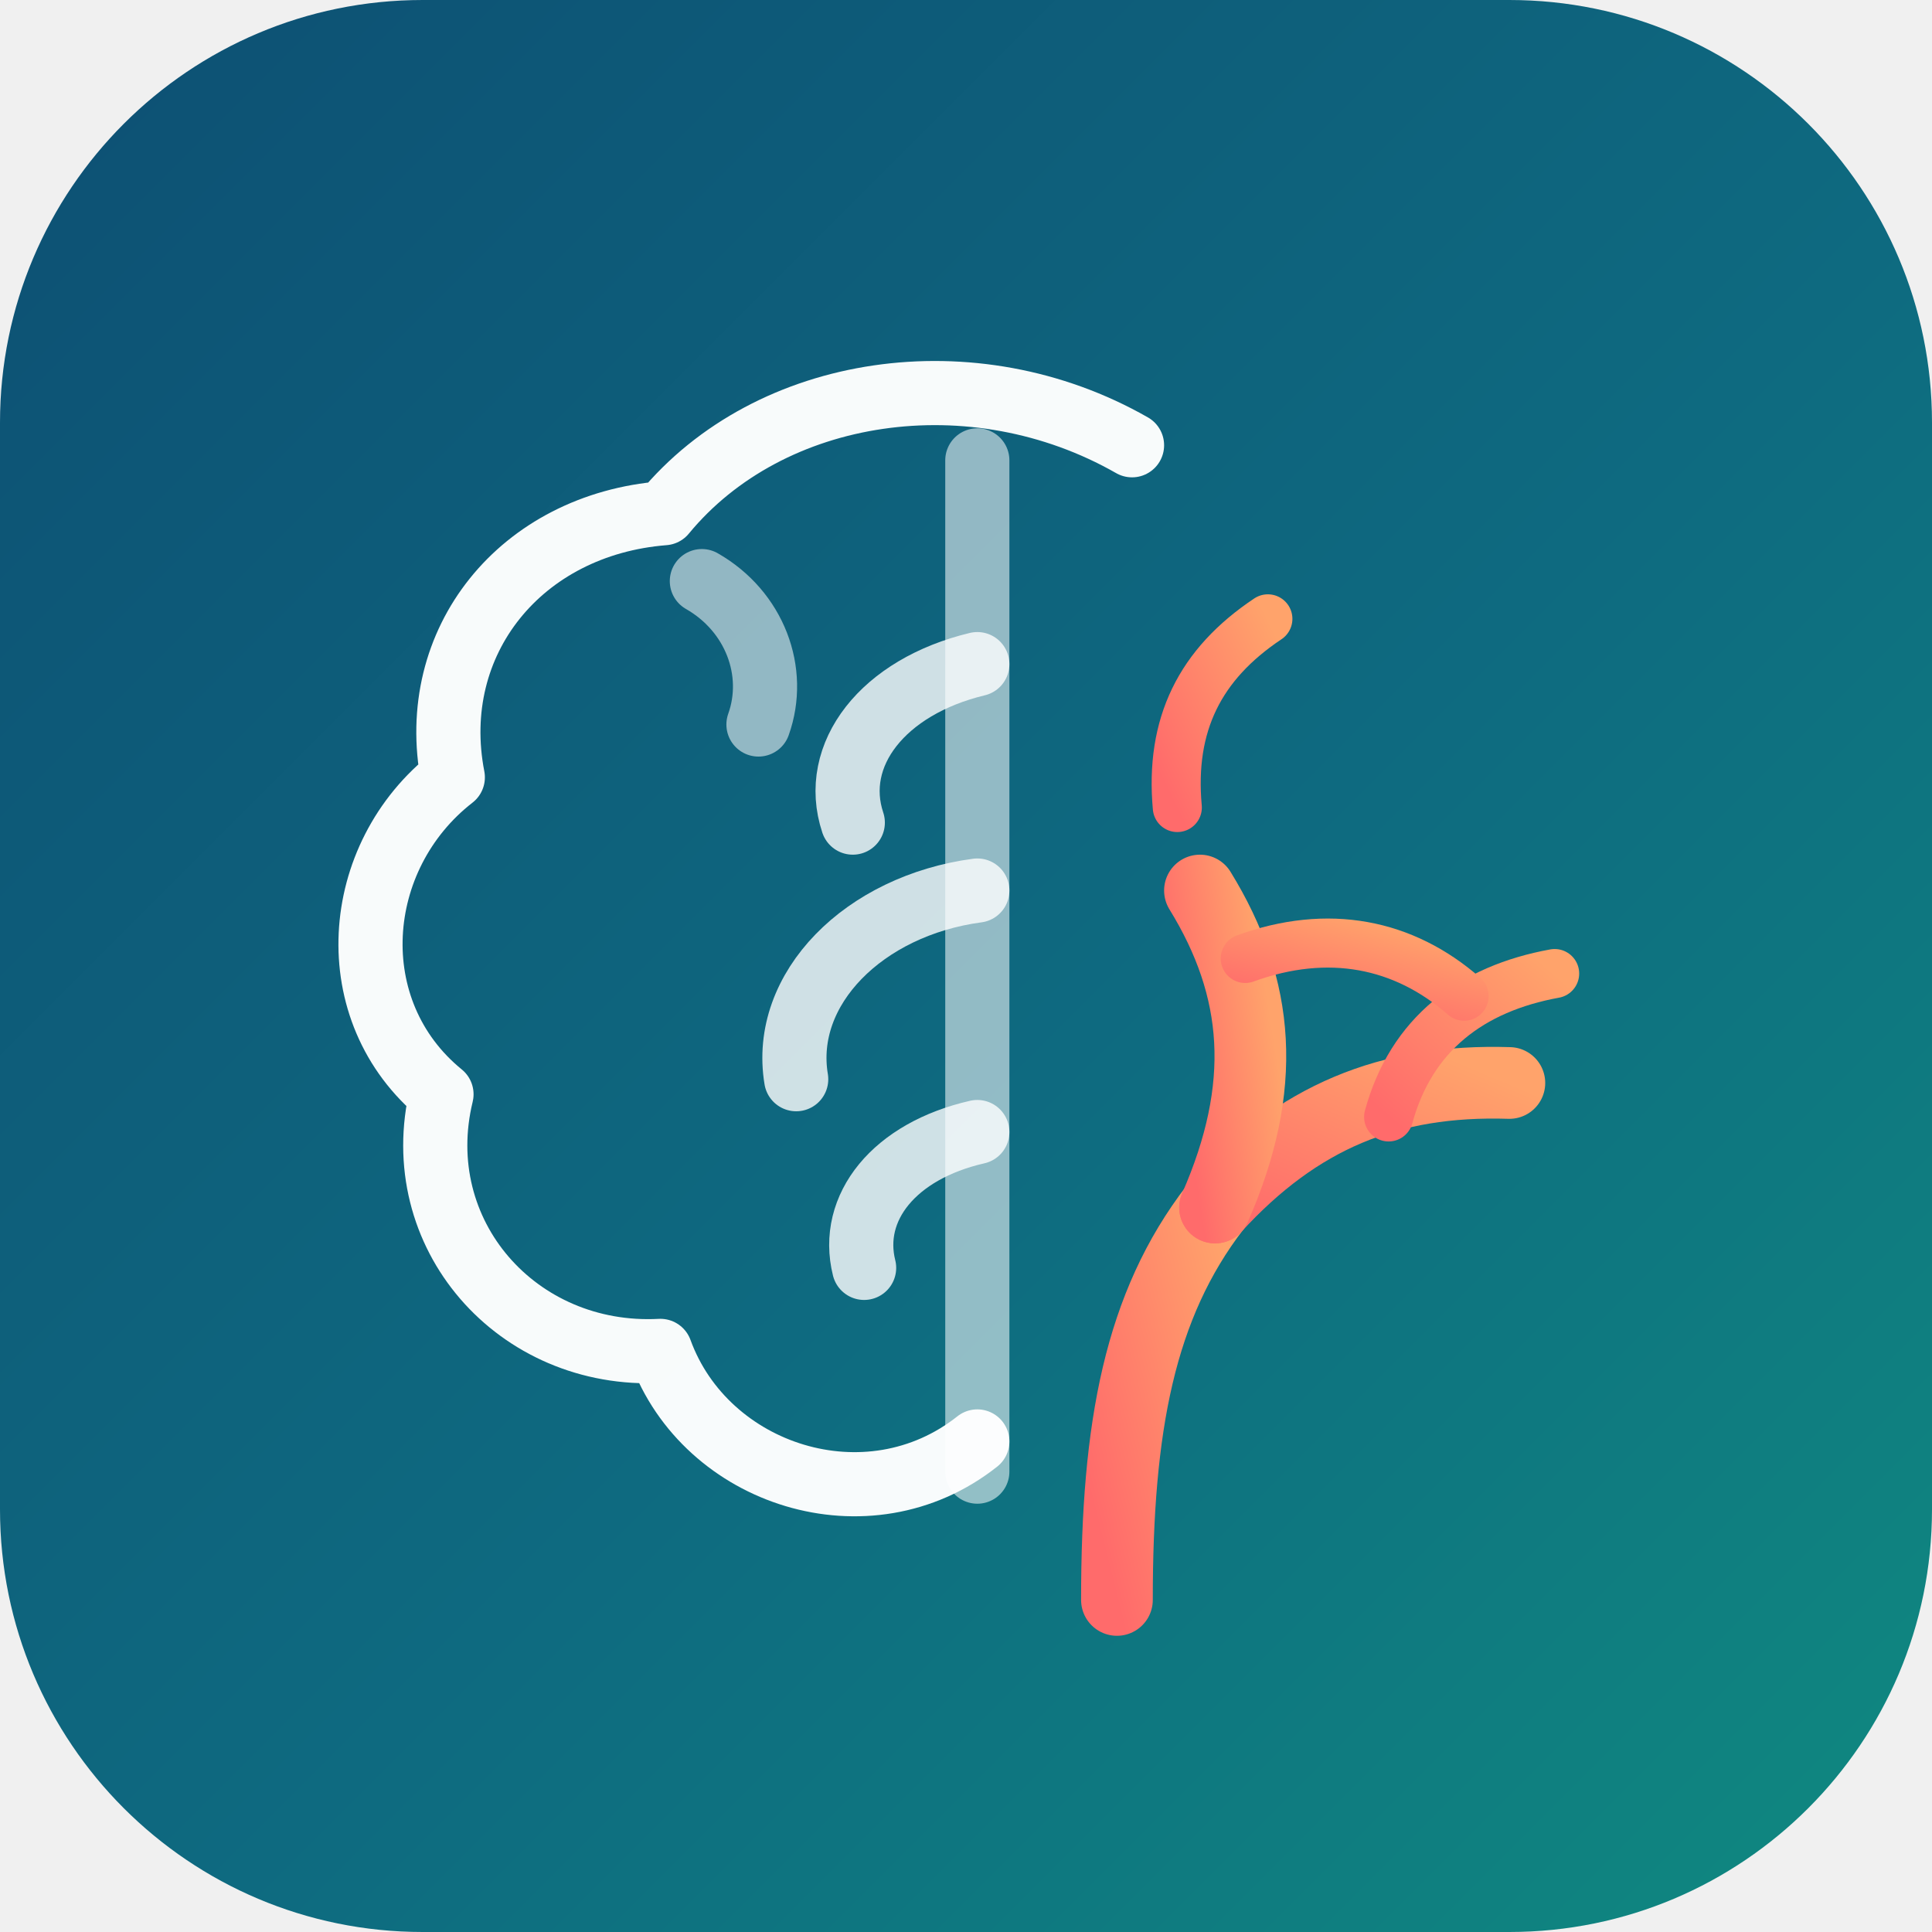
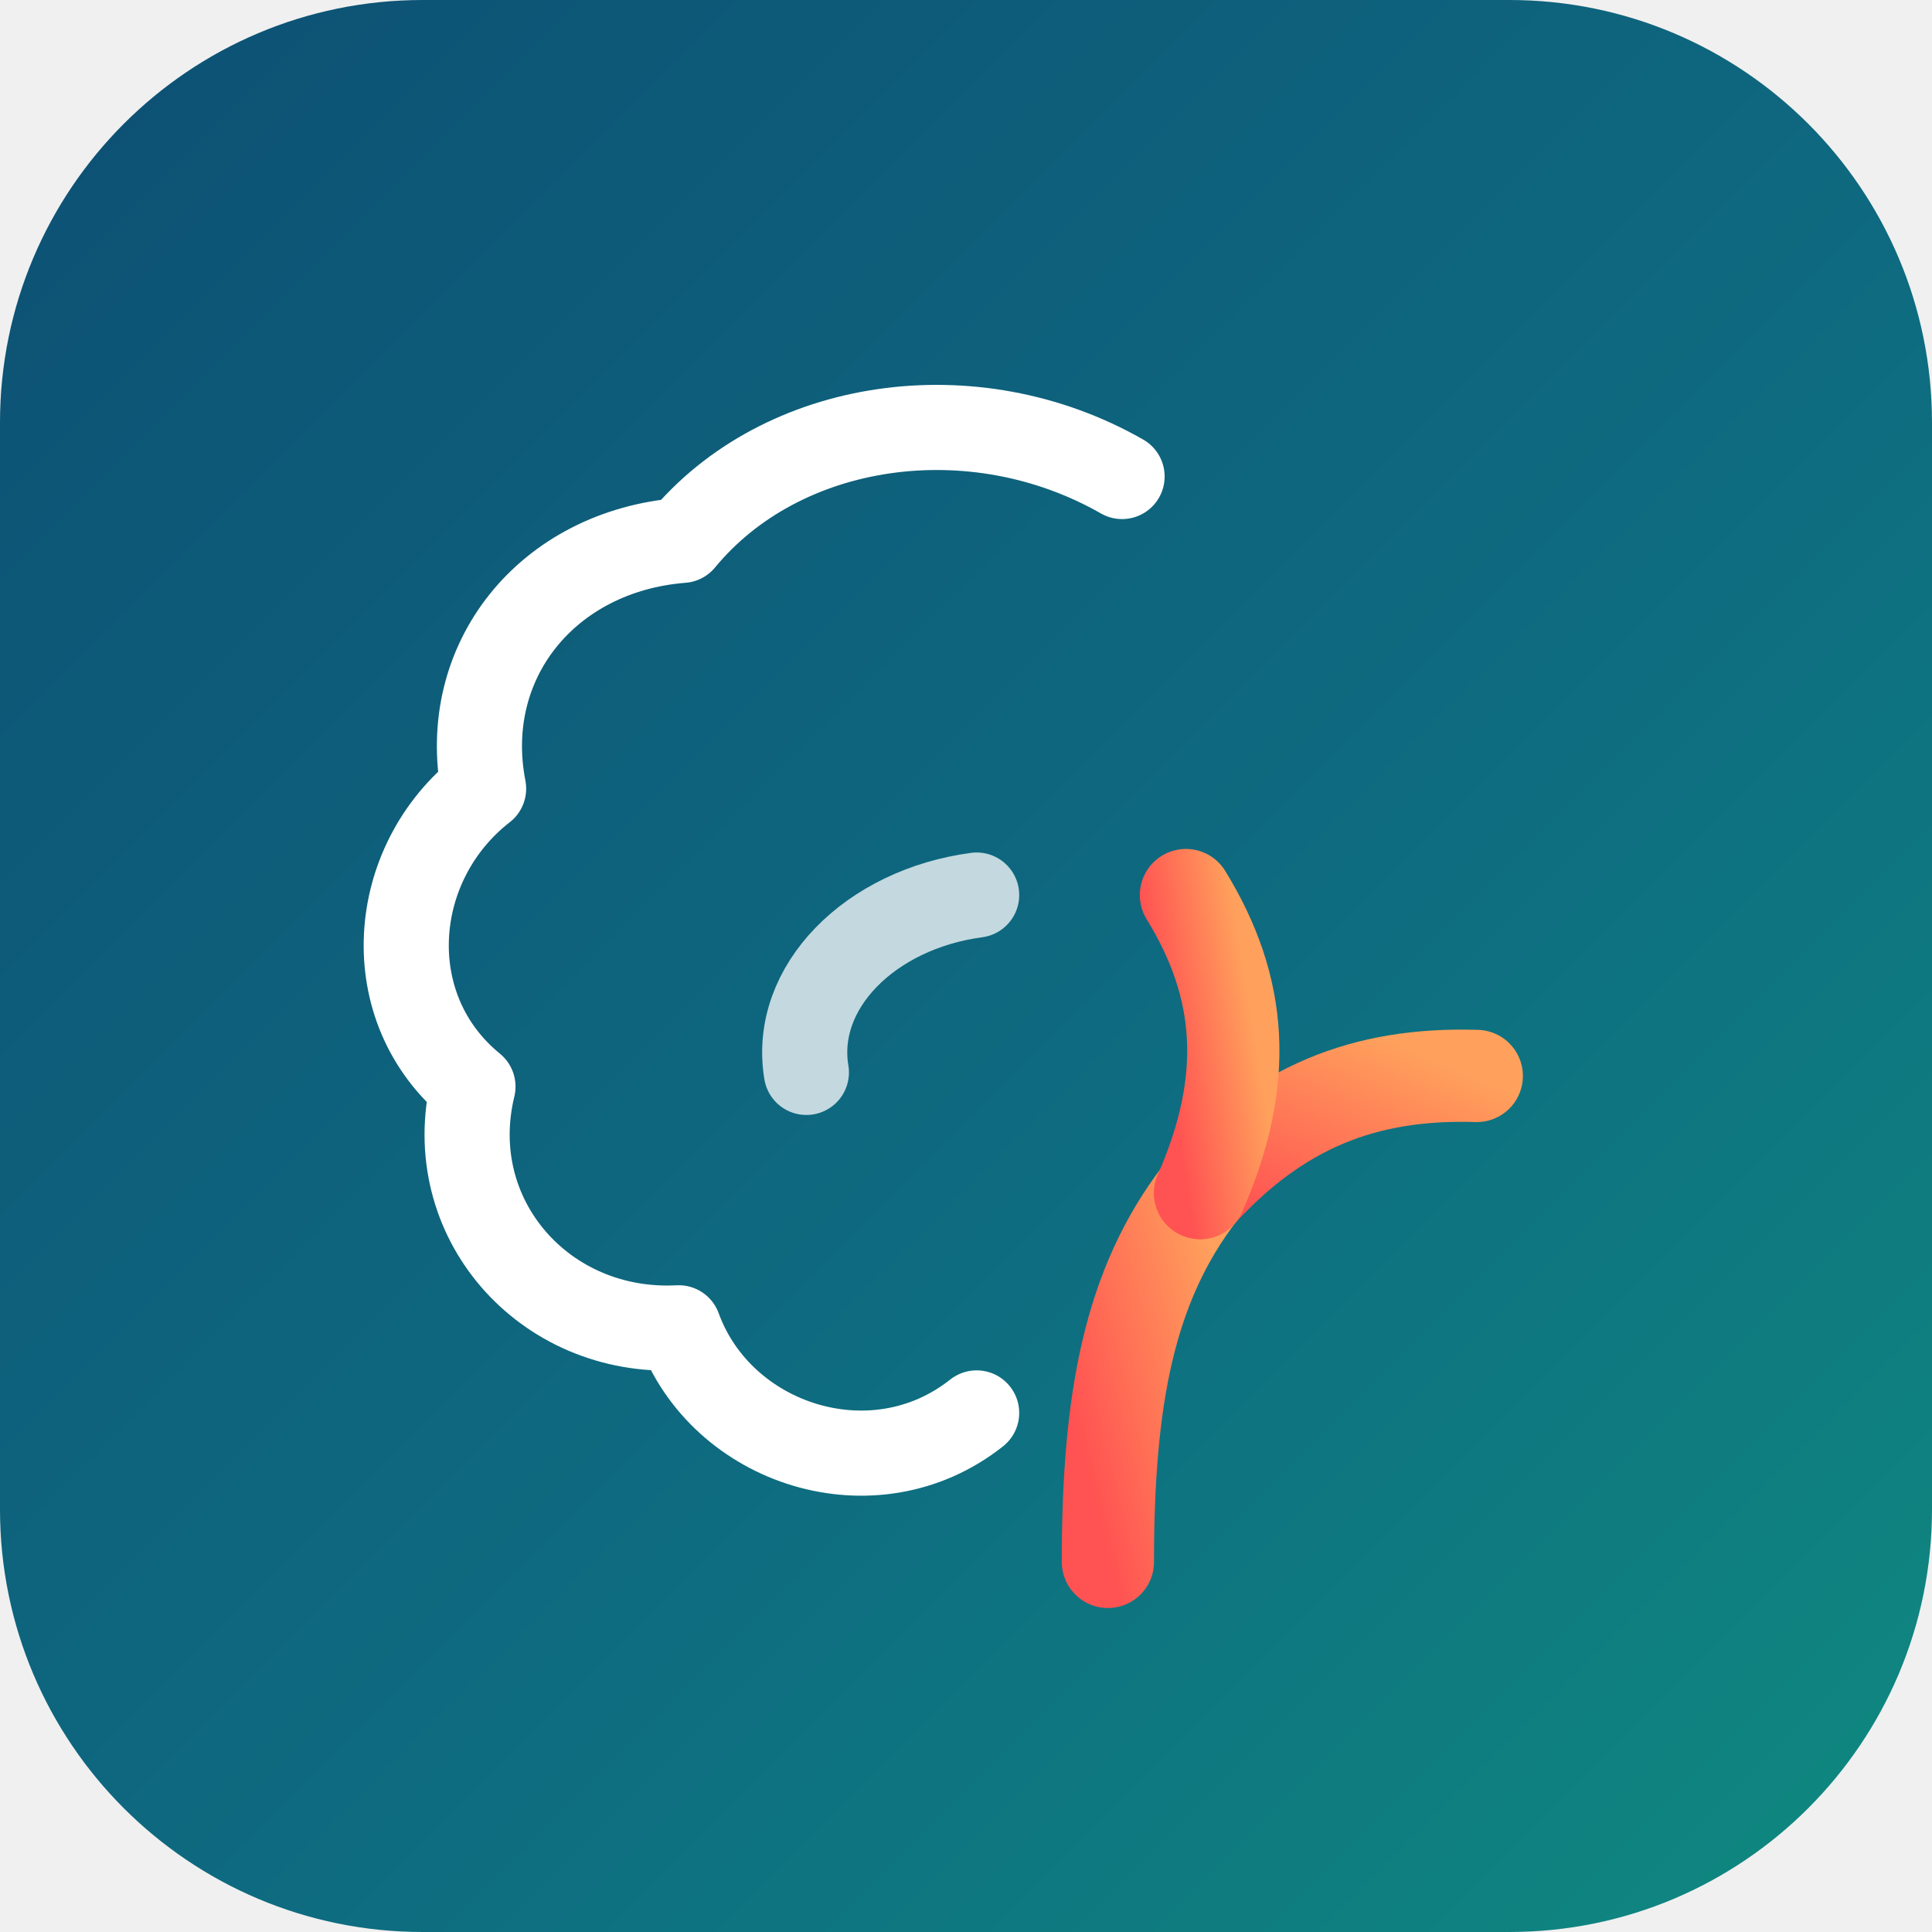
<svg xmlns="http://www.w3.org/2000/svg" viewBox="0 0 512 512" width="512" height="512" role="img" aria-label="Acute Stroke Guide">
  <defs>
    <linearGradient id="bg" x1="0" y1="0" x2="1" y2="1">
      <stop offset="0" stop-color="#0d4f73" />
      <stop offset="0.55" stop-color="#0e6a80" />
      <stop offset="1" stop-color="#0f8a80" />
    </linearGradient>
    <linearGradient id="vessel" x1="0" y1="1" x2="1" y2="0">
-       <stop offset="0" stop-color="#ff6b6b" />
-       <stop offset="1" stop-color="#ffa36b" />
+       <stop offset="0" stop-color="#ff5252" />
+       <stop offset="1" stop-color="#ffa15c" />
    </linearGradient>
  </defs>
  <rect width="512" height="512" rx="112" fill="url(#bg)" />
-   <g fill="none" stroke="#ffffff" stroke-width="17" stroke-linecap="round" stroke-linejoin="round">
-     <path d="M300 118c-42-24-96-16-124 18-38 3-63 34-56 70-27 21-30 62-3 84-9 37 20 70 58 68 12 33 55 47 84 24" stroke-opacity="0.97" />
-     <path d="M259 122v268" stroke-opacity="0.55" />
-     <path d="M259 176c-25 6-39 24-33 42" stroke-opacity="0.8" />
-     <path d="M259 236c-30 4-52 26-48 50" stroke-opacity="0.8" />
-     <path d="M259 300c-22 5-34 20-30 36" stroke-opacity="0.8" />
-     <path d="M186 154c14 8 20 24 15 38" stroke-opacity="0.55" />
-   </g>
-   <g fill="none" stroke="url(#vessel)" stroke-width="19" stroke-linecap="round" stroke-linejoin="round">
-     <path d="M296 424c0-46 6-78 26-104" />
-     <path d="M322 320c22-24 46-34 78-33" />
-     <path d="M322 320c14-32 12-58-4-84" />
-   </g>
-   <g fill="none" stroke="url(#vessel)" stroke-width="13" stroke-linecap="round" stroke-linejoin="round">
-     <path d="M368 296c6-22 22-34 44-38" />
-     <path d="M330 254c22-8 42-4 58 10" />
-     <path d="M312 214c-2-22 6-38 24-50" />
+   <g transform="translate(256 256) scale(0.94) translate(-256 -256)">
+     <g fill="none" stroke="#ffffff" stroke-width="24" stroke-linecap="round" stroke-linejoin="round">
+       <path d="M300 118c-42-24-96-16-124 18-38 3-63 34-56 70-27 21-30 62-3 84-9 37 20 70 58 68 12 33 55 47 84 24" />
+       <path d="M259 236c-30 4-52 26-48 50" stroke-opacity="0.75" />
+     </g>
+     <g fill="none" stroke="url(#vessel)" stroke-width="26" stroke-linecap="round" stroke-linejoin="round">
+       <path d="M296 424c0-46 6-78 26-104" />
+       <path d="M322 320c22-24 46-34 78-33" />
+       <path d="M322 320c14-32 12-58-4-84" />
+     </g>
  </g>
</svg>
